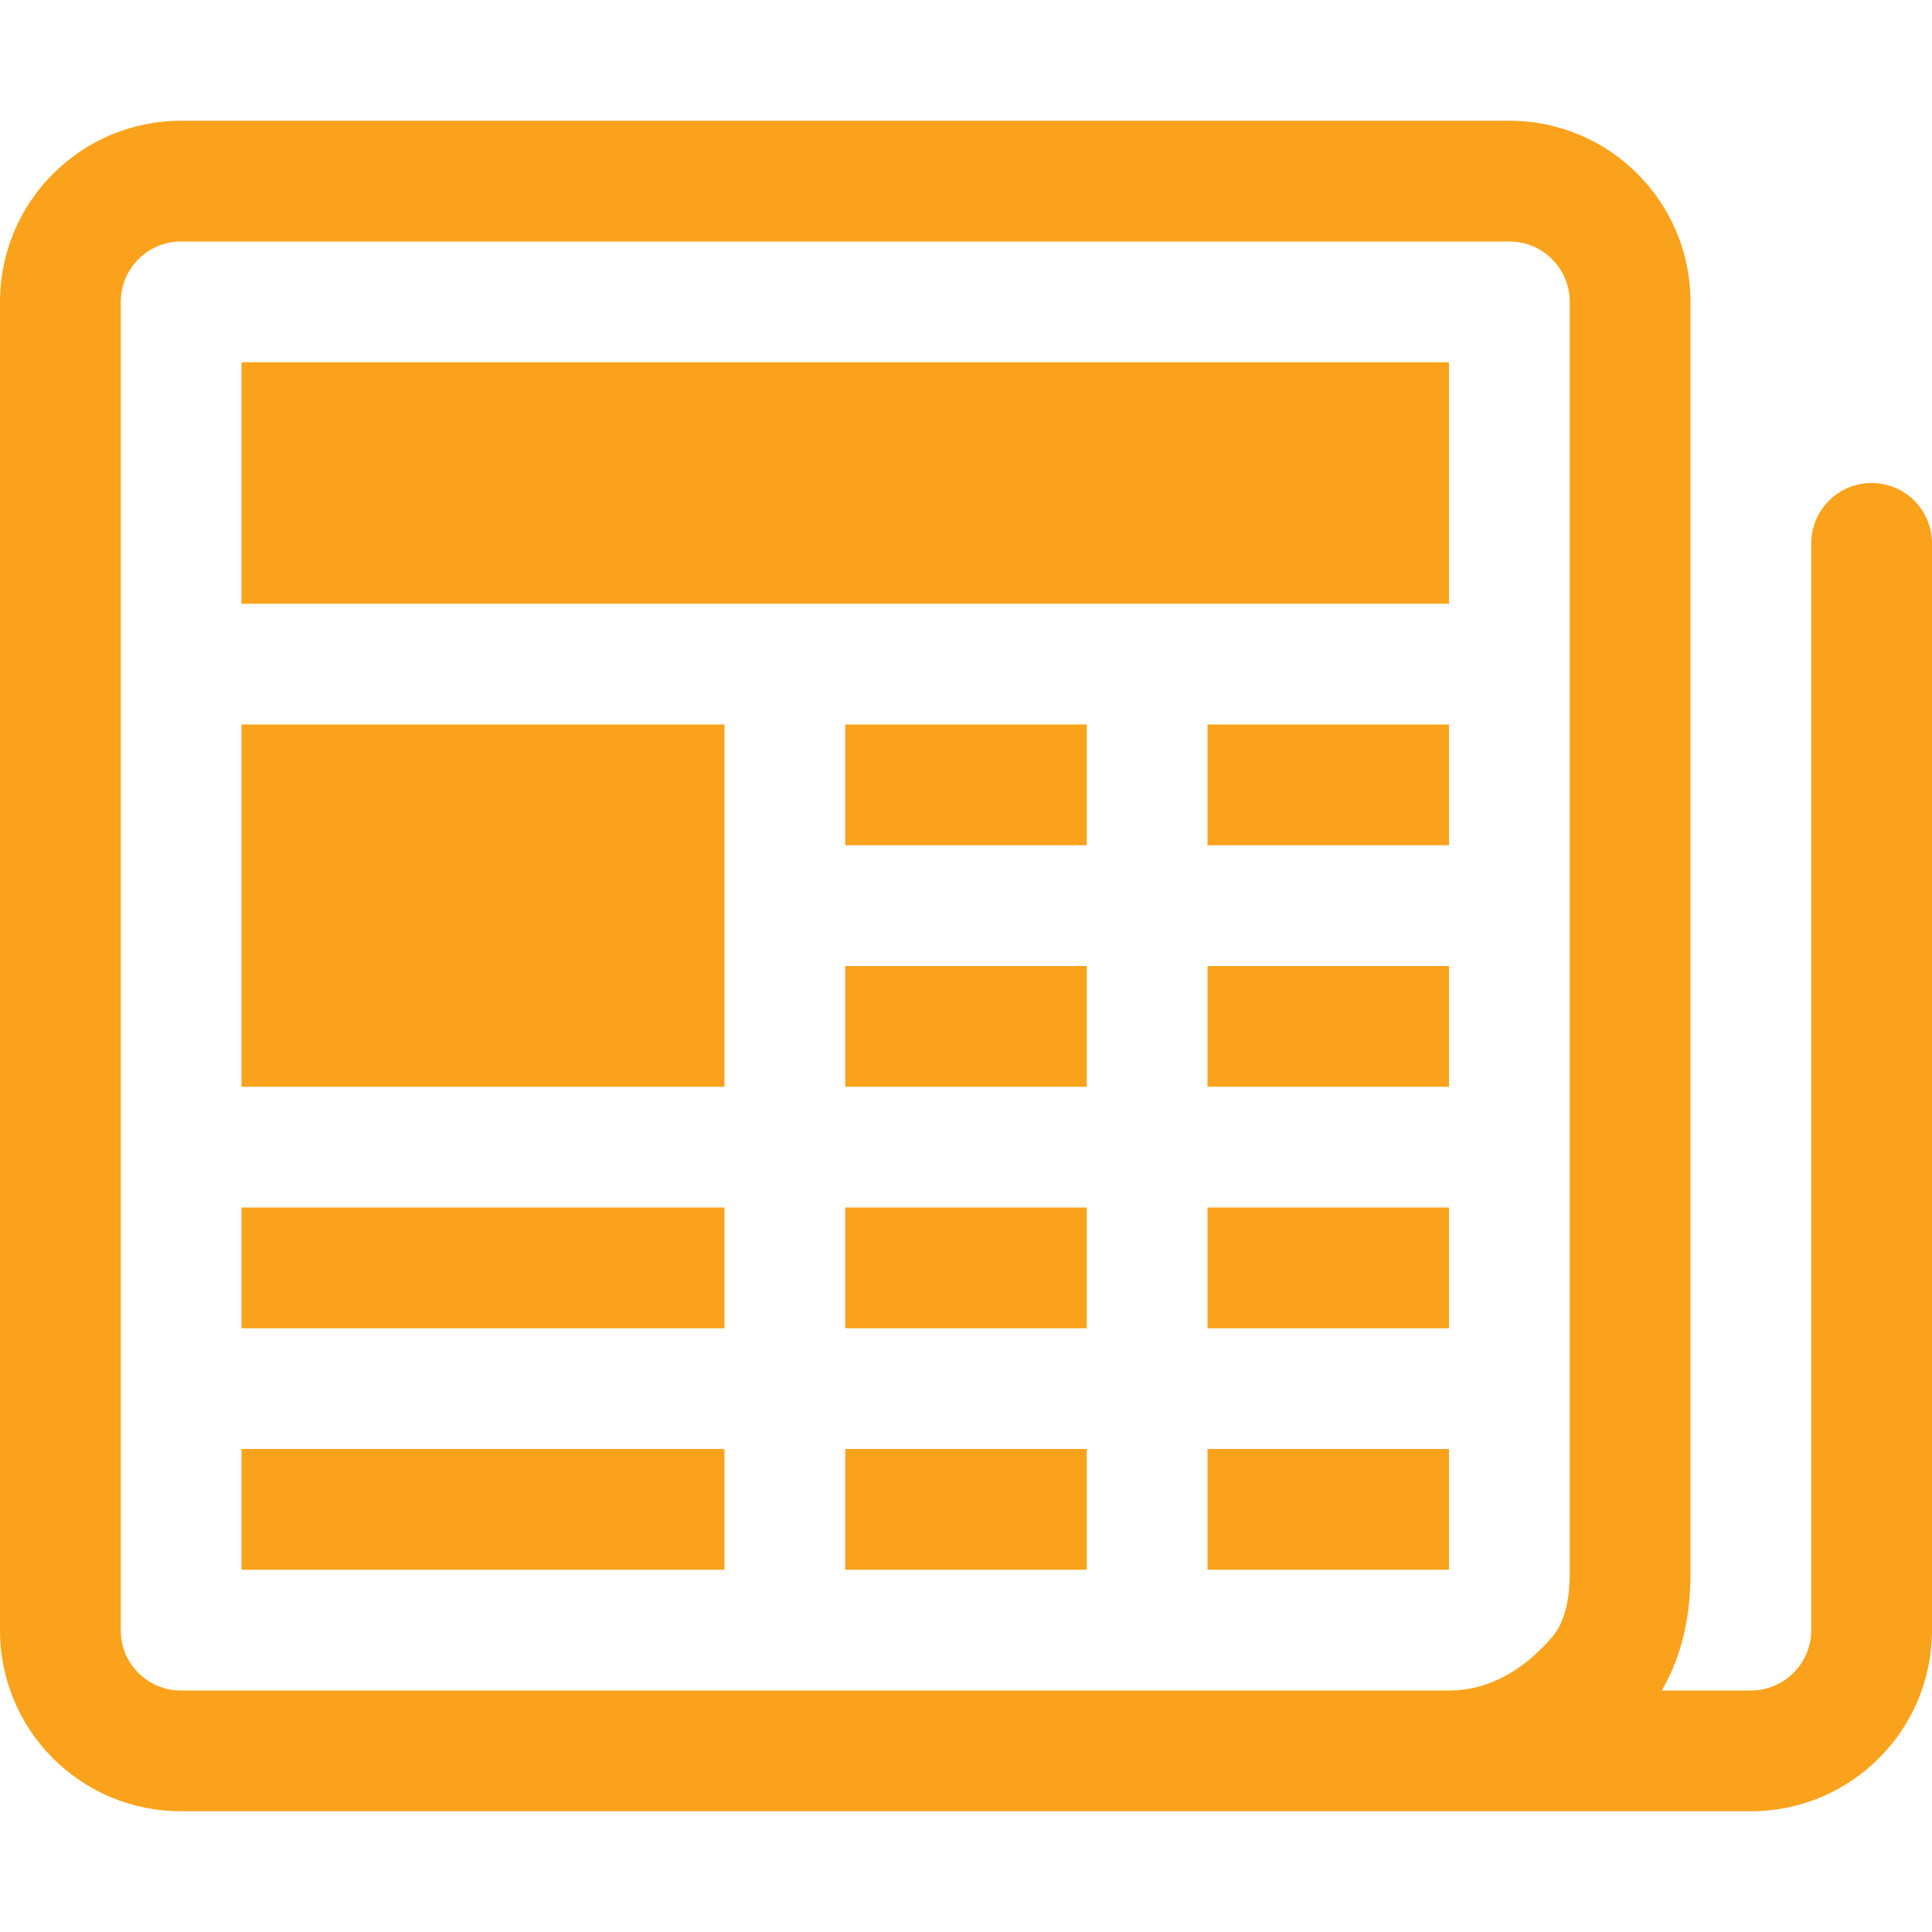
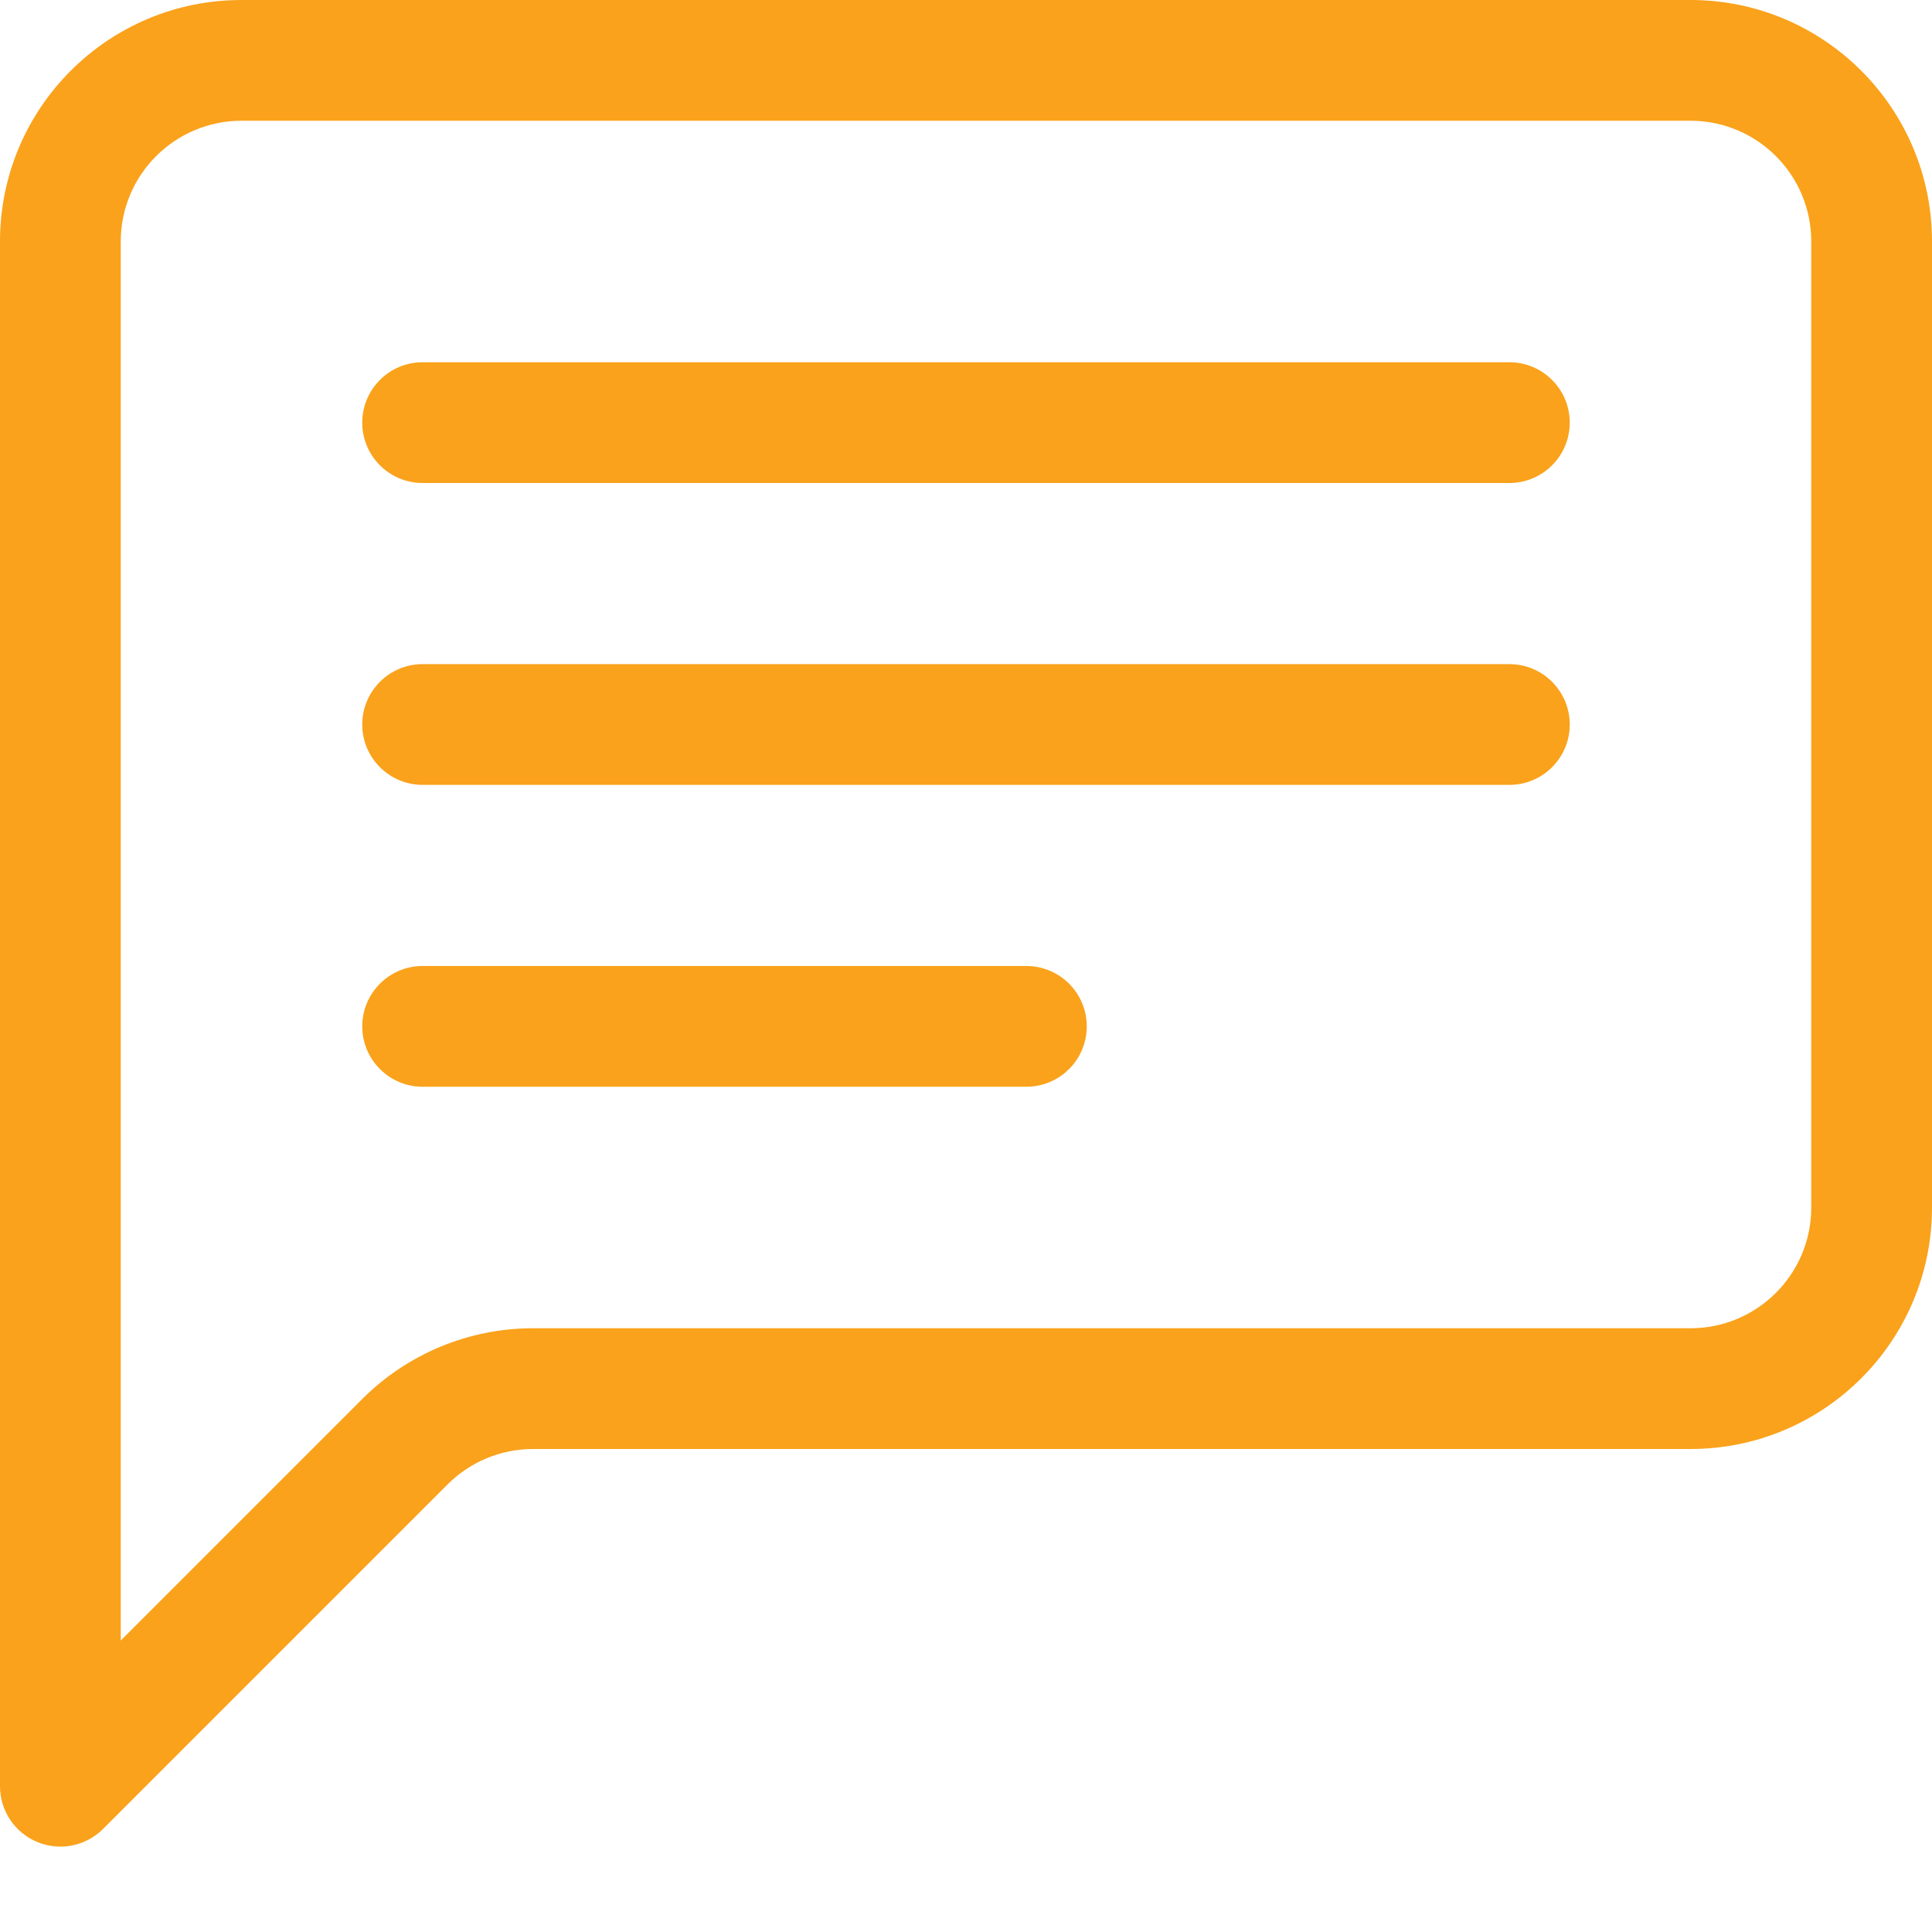
- <svg xmlns="http://www.w3.org/2000/svg" width="16" height="16" fill="#FAA21B" class="bi bi-newspaper" viewBox="0 0 16 16">
-   <path d="M0 2.5A1.5 1.5 0 0 1 1.5 1h11A1.5 1.5 0 0 1 14 2.5v10.528c0 .3-.05.654-.238.972h.738a.5.5 0 0 0 .5-.5v-9a.5.5 0 0 1 1 0v9a1.5 1.5 0 0 1-1.5 1.5H1.497A1.497 1.497 0 0 1 0 13.5v-11zM12 14c.37 0 .654-.211.853-.441.092-.106.147-.279.147-.531V2.5a.5.5 0 0 0-.5-.5h-11a.5.5 0 0 0-.5.5v11c0 .278.223.5.497.5H12z" />
-   <path d="M2 3h10v2H2V3zm0 3h4v3H2V6zm0 4h4v1H2v-1zm0 2h4v1H2v-1zm5-6h2v1H7V6zm3 0h2v1h-2V6zM7 8h2v1H7V8zm3 0h2v1h-2V8zm-3 2h2v1H7v-1zm3 0h2v1h-2v-1zm-3 2h2v1H7v-1zm3 0h2v1h-2v-1z" />
+ <svg xmlns="http://www.w3.org/2000/svg" width="16" height="16" fill="#FAA21B" class="bi bi-chat-left-text" viewBox="0 0 16 16">
+   <path d="M14 1a1 1 0 0 1 1 1v8a1 1 0 0 1-1 1H4.414A2 2 0 0 0 3 11.586l-2 2V2a1 1 0 0 1 1-1h12zM2 0a2 2 0 0 0-2 2v12.793a.5.5 0 0 0 .854.353l2.853-2.853A1 1 0 0 1 4.414 12H14a2 2 0 0 0 2-2V2a2 2 0 0 0-2-2H2z" />
+   <path d="M3 3.5a.5.5 0 0 1 .5-.5h9a.5.5 0 0 1 0 1h-9a.5.5 0 0 1-.5-.5zM3 6a.5.5 0 0 1 .5-.5h9a.5.5 0 0 1 0 1h-9A.5.5 0 0 1 3 6zm0 2.5a.5.5 0 0 1 .5-.5h5a.5.5 0 0 1 0 1h-5a.5.5 0 0 1-.5-.5z" />
</svg>
